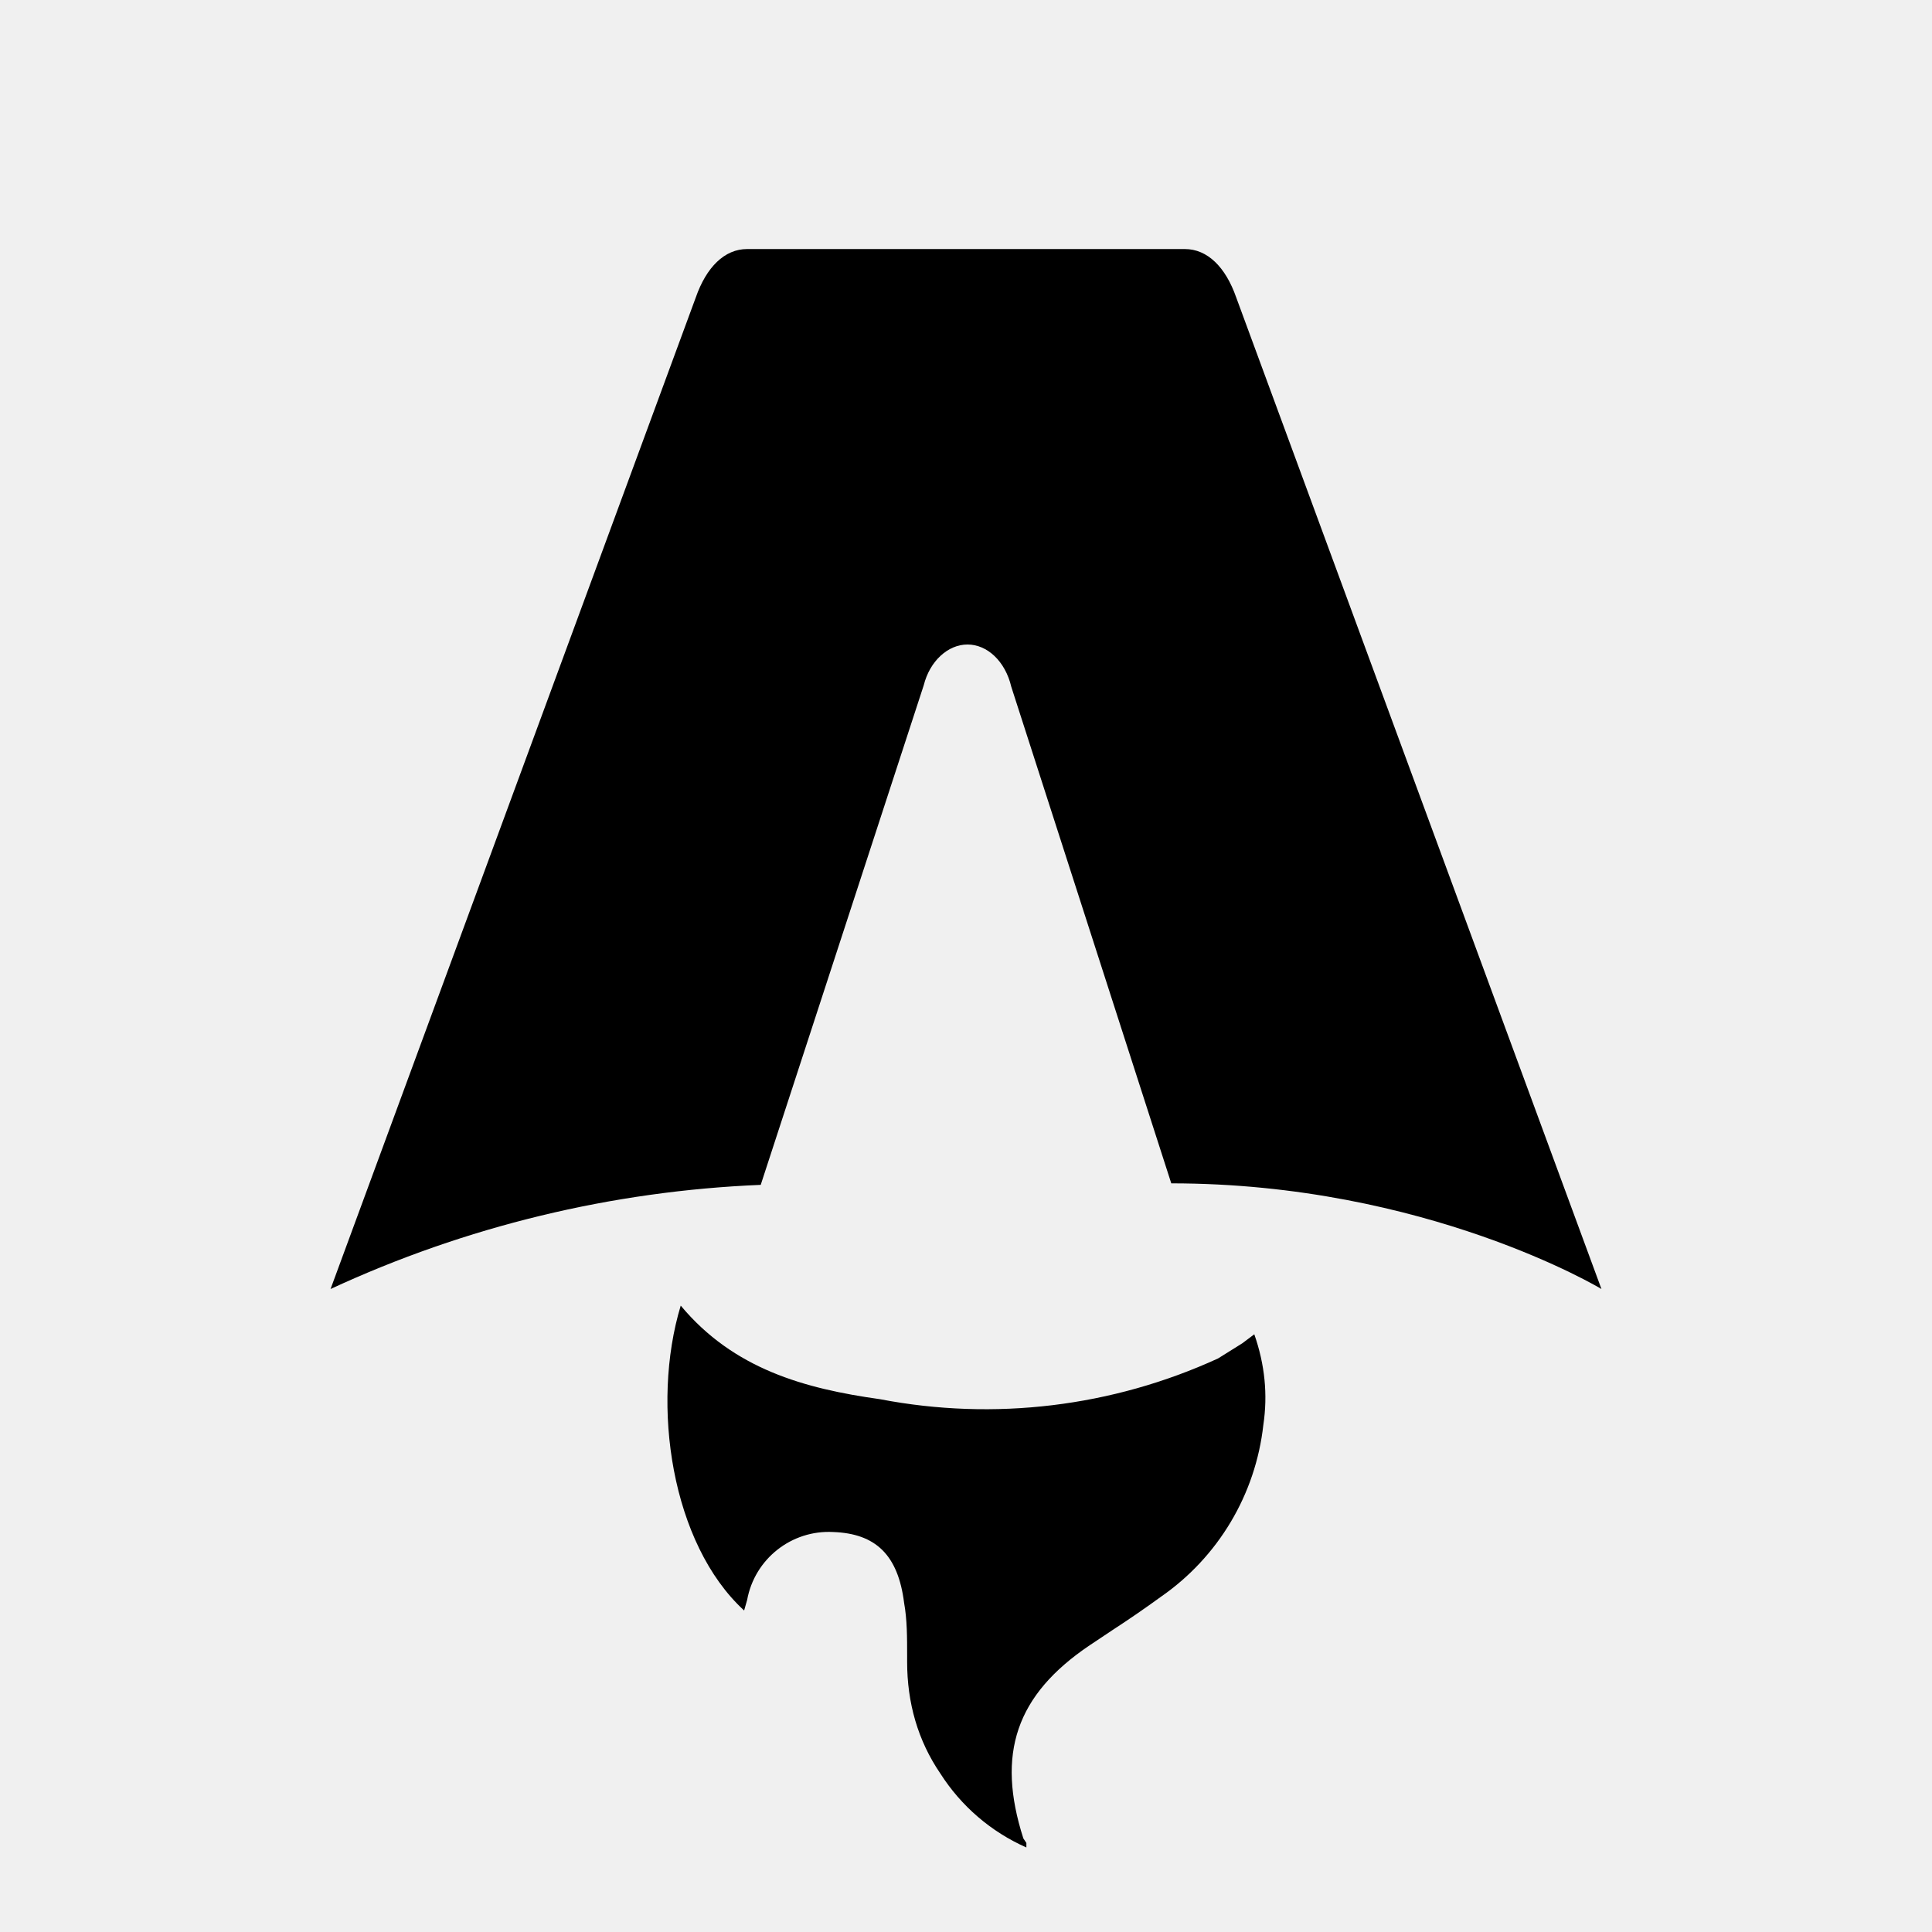
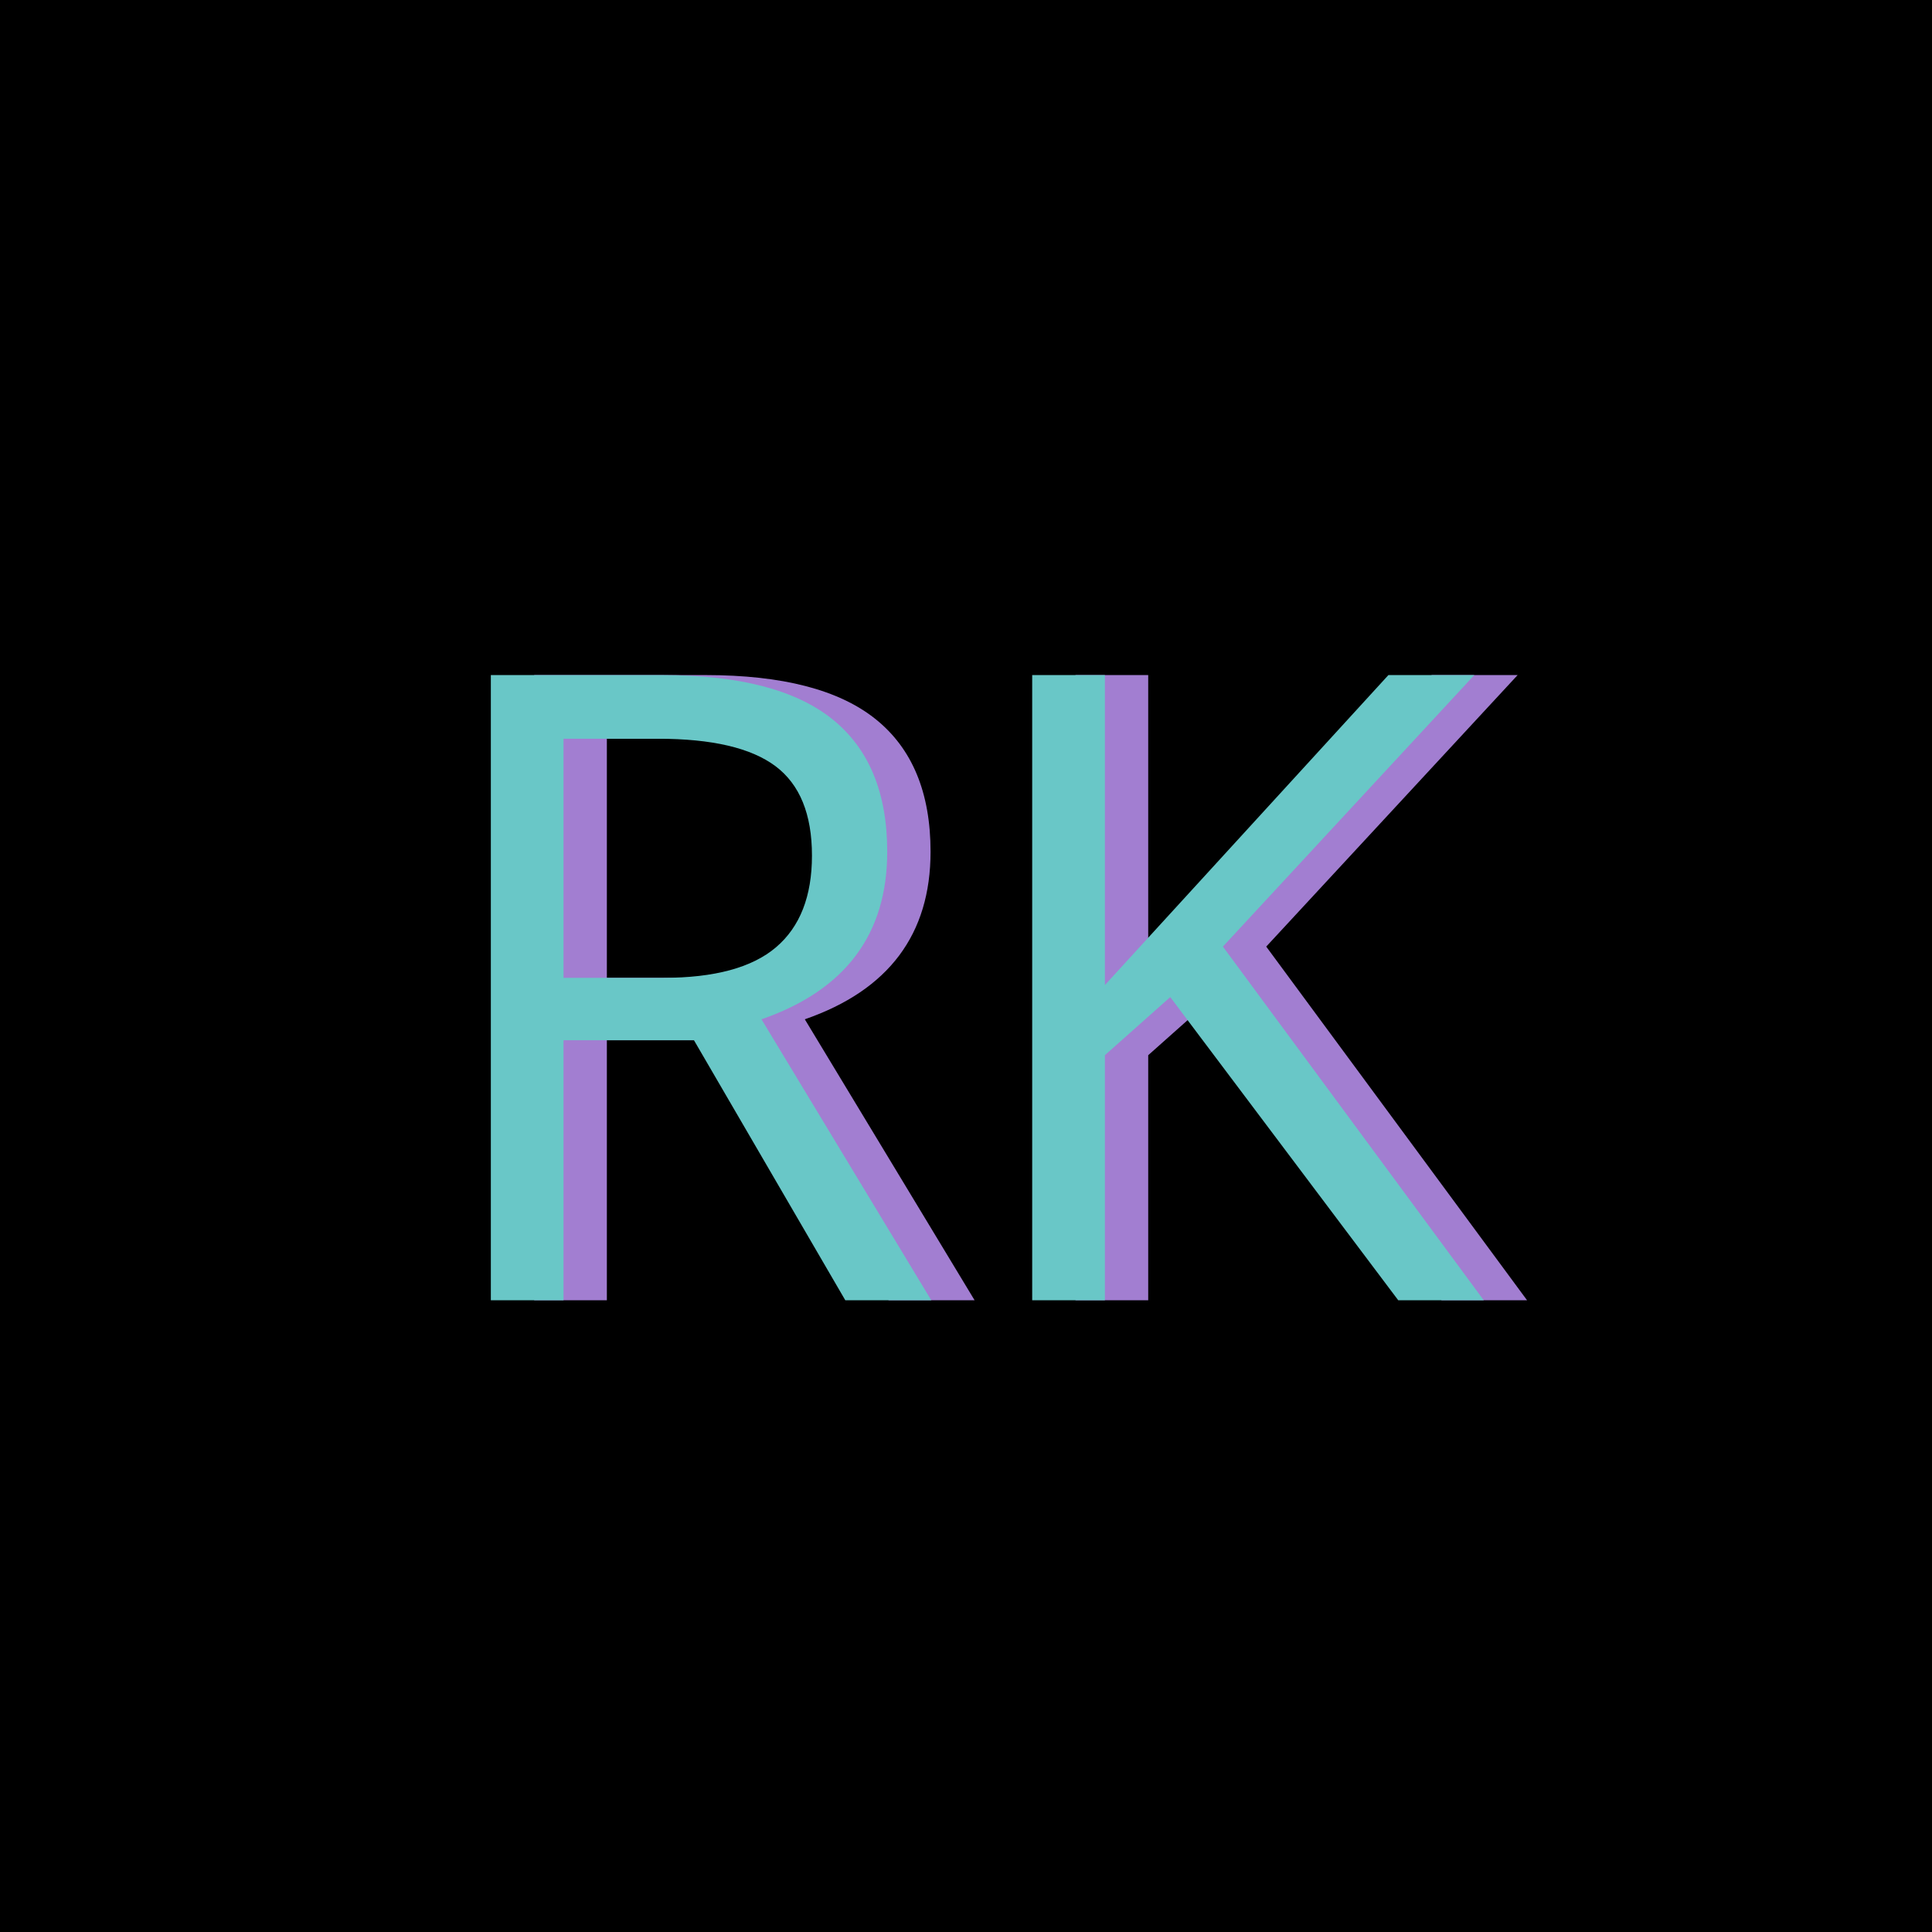
- <svg xmlns="http://www.w3.org/2000/svg" fill="none" viewBox="0 0 128 128">
-   <path d="M50.4 78.5a75.1 75.1 0 0 0-28.5 6.9l24.2-65.7c.7-2 1.9-3.2 3.4-3.2h29c1.5 0 2.7 1.2 3.4 3.2l24.2 65.7s-11.6-7-28.5-7L67 45.5c-.4-1.7-1.6-2.8-2.9-2.8-1.3 0-2.5 1.1-2.9 2.7L50.4 78.5Zm-1.1 28.2Zm-4.2-20.2c-2 6.6-.6 15.8 4.2 20.2a17.5 17.5 0 0 1 .2-.7 5.5 5.5 0 0 1 5.7-4.5c2.8.1 4.3 1.5 4.7 4.7.2 1.1.2 2.3.2 3.5v.4c0 2.7.7 5.2 2.2 7.4a13 13 0 0 0 5.7 4.9v-.3l-.2-.3c-1.8-5.6-.5-9.5 4.4-12.8l1.5-1a73 73 0 0 0 3.2-2.2 16 16 0 0 0 6.8-11.4c.3-2 .1-4-.6-6l-.8.6-1.6 1a37 37 0 0 1-22.4 2.7c-5-.7-9.7-2-13.2-6.2Z" />
-   <style>
-         path { fill: #000; }
-         @media (prefers-color-scheme: dark) {
-             path { fill: #FFF; }
-         }
-     </style>
+ <svg xmlns="http://www.w3.org/2000/svg" width="500" zoomAndPan="magnify" viewBox="0 0 375 375" height="500" preserveAspectRatio="xMidYMid meet" version="1.0">
+   <defs>
+     <g />
+   </defs>
+   <rect x="-37.5" width="450" fill="#ffffff" y="-37.5" height="450" fill-opacity="1" />
+   <rect x="-37.5" width="450" fill="#000000" y="-37.5" height="450" fill-opacity="1" />
+   <g fill="#a27ed1" fill-opacity="1">
+     <g transform="translate(86.99523, 252.375)">
+       <g>
+         <path d="M 30.797 -50.469 L 30.797 0 L 16.688 0 L 16.688 -121.344 L 49.969 -121.344 C 64.852 -121.344 75.848 -118.492 82.953 -112.797 C 90.066 -107.098 93.625 -98.52 93.625 -87.062 C 93.625 -71.02 85.488 -60.176 69.219 -54.531 L 102.172 0 L 85.484 0 L 56.109 -50.469 Z M 30.797 -62.578 L 50.125 -62.578 C 60.094 -62.578 67.398 -64.555 72.047 -68.516 C 76.691 -72.473 79.016 -78.406 79.016 -86.312 C 79.016 -94.344 76.648 -100.129 71.922 -103.672 C 67.191 -107.211 59.598 -108.984 49.141 -108.984 L 30.797 -108.984 Z M 30.797 -62.578 " />
+       </g>
+     </g>
+   </g>
+   <g fill="#a27ed1" fill-opacity="1">
+     <g transform="translate(192.071, 252.375)">
+       <g>
+         <path d="M 104.328 0 L 87.734 0 L 43.484 -58.844 L 30.797 -47.562 L 30.797 0 L 16.688 0 L 16.688 -121.344 L 30.797 -121.344 L 30.797 -61.172 L 85.828 -121.344 L 102.5 -121.344 L 53.703 -68.641 Z M 104.328 0 " />
+       </g>
+     </g>
+   </g>
+   <g fill="#69c7c7" fill-opacity="1">
+     <g transform="translate(78.58485, 252.375)">
+       <g>
+         <path d="M 30.797 -50.469 L 30.797 0 L 16.688 0 L 16.688 -121.344 L 49.969 -121.344 C 64.852 -121.344 75.848 -118.492 82.953 -112.797 C 90.066 -107.098 93.625 -98.52 93.625 -87.062 C 93.625 -71.02 85.488 -60.176 69.219 -54.531 L 102.172 0 L 85.484 0 L 56.109 -50.469 Z M 30.797 -62.578 L 50.125 -62.578 C 60.094 -62.578 67.398 -64.555 72.047 -68.516 C 76.691 -72.473 79.016 -78.406 79.016 -86.312 C 79.016 -94.344 76.648 -100.129 71.922 -103.672 C 67.191 -107.211 59.598 -108.984 49.141 -108.984 L 30.797 -108.984 Z M 30.797 -62.578 " />
+       </g>
+     </g>
+   </g>
+   <g fill="#69c7c7" fill-opacity="1">
+     <g transform="translate(183.6607, 252.375)">
+       <g>
+         <path d="M 104.328 0 L 87.734 0 L 43.484 -58.844 L 30.797 -47.562 L 30.797 0 L 16.688 0 L 16.688 -121.344 L 30.797 -121.344 L 30.797 -61.172 L 85.828 -121.344 L 102.5 -121.344 L 53.703 -68.641 Z M 104.328 0 " />
+       </g>
+     </g>
+   </g>
</svg>
